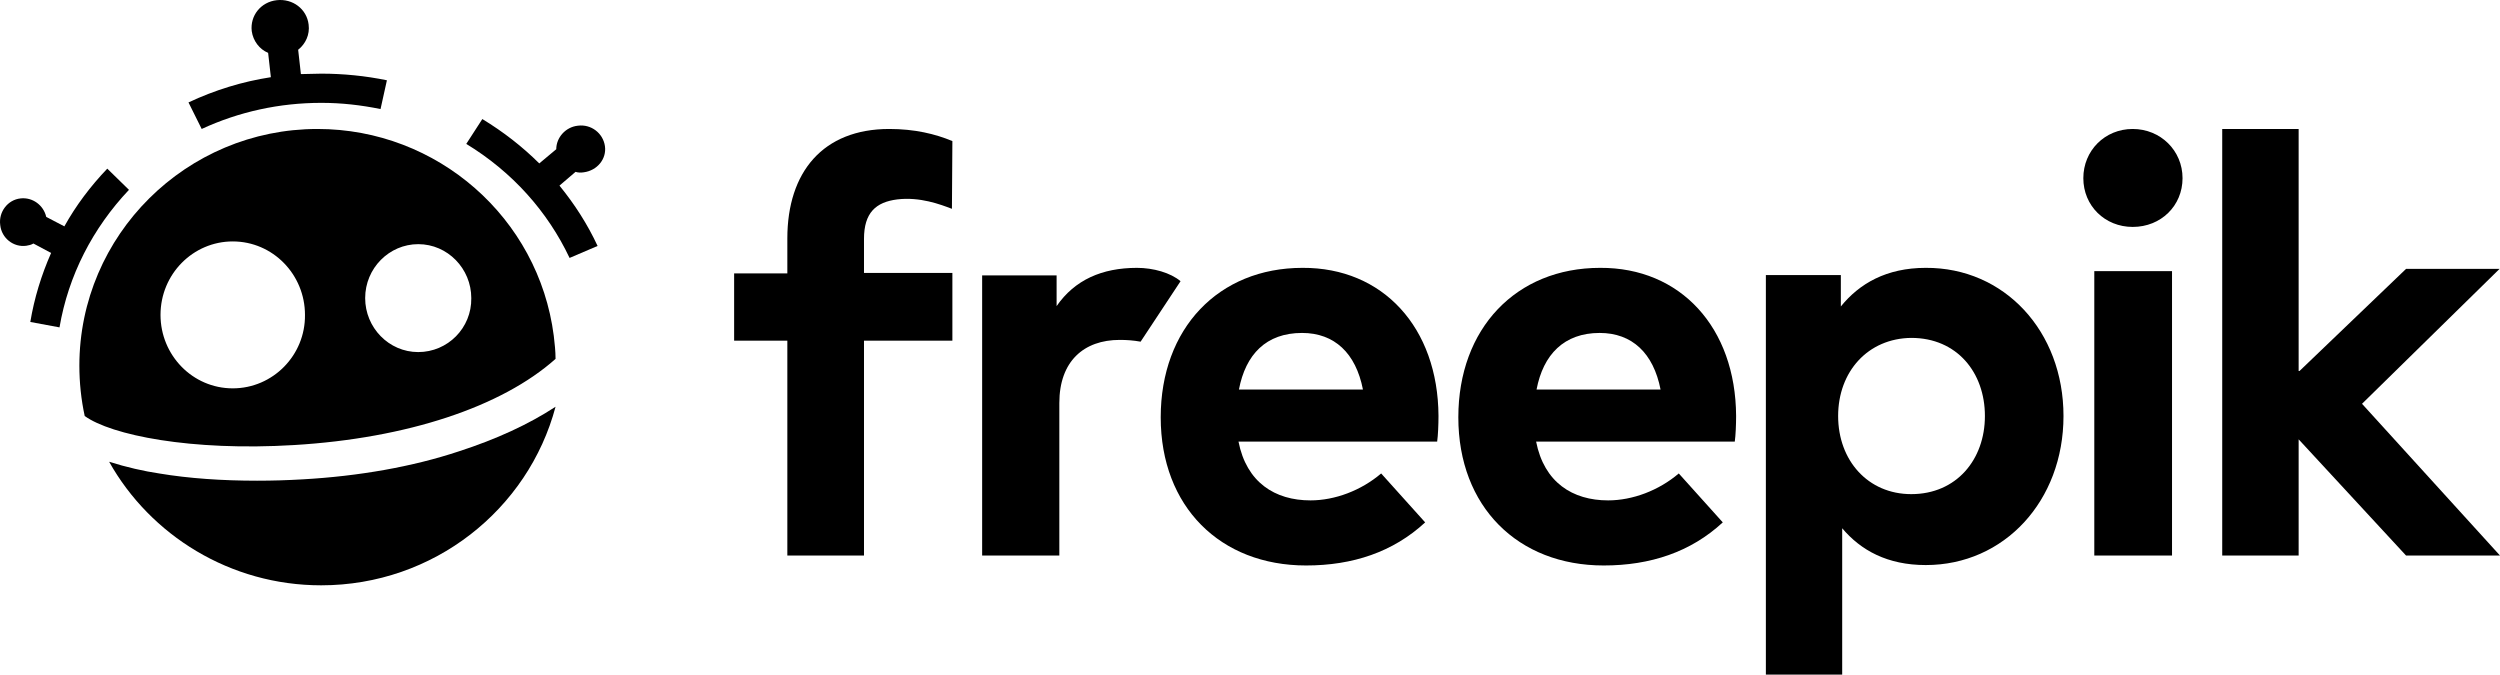
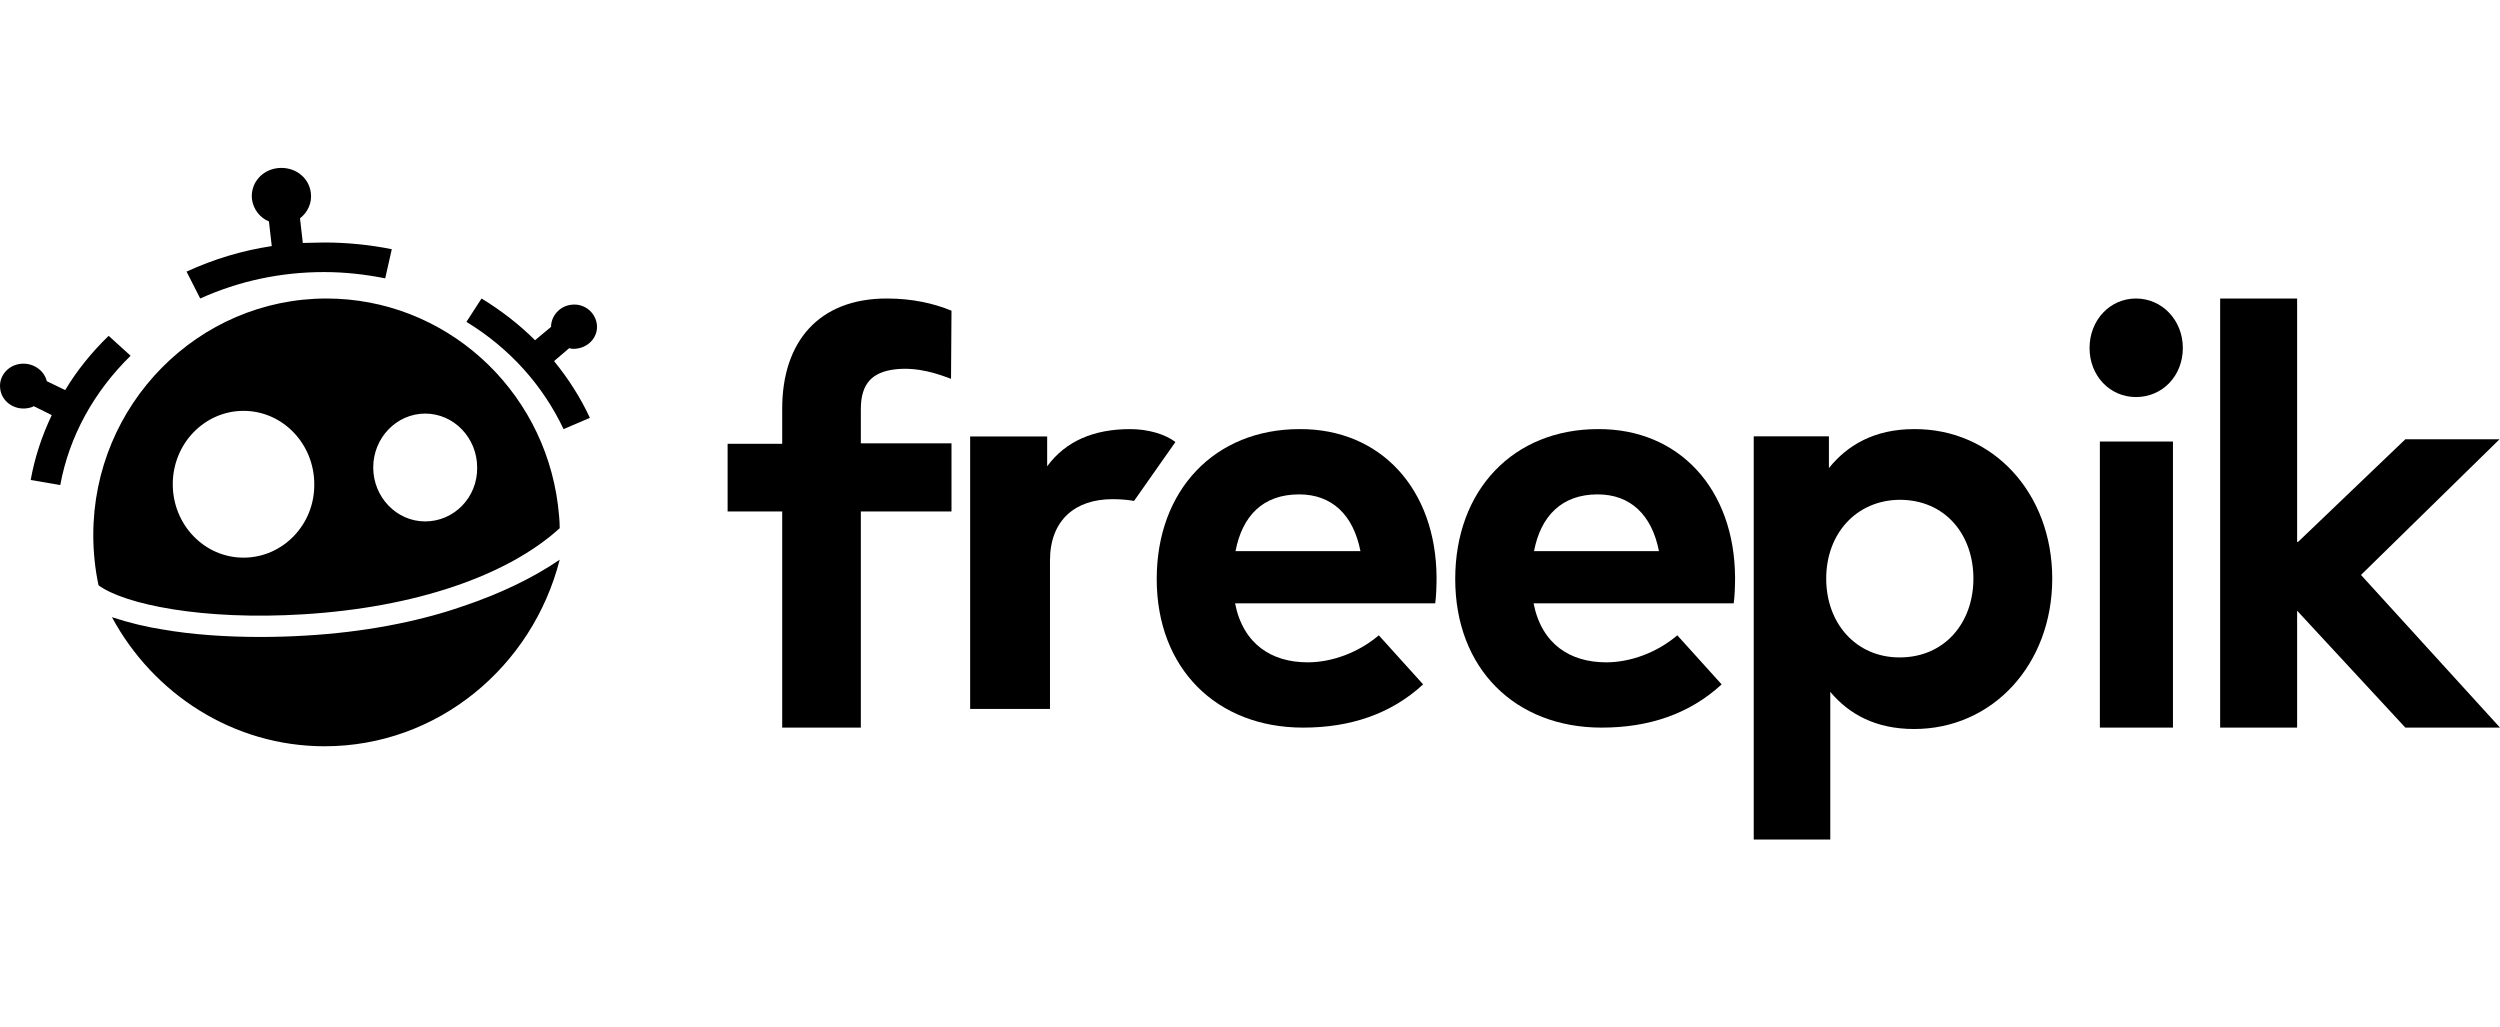
- <svg xmlns="http://www.w3.org/2000/svg" width="252px" height="68px" viewBox="0 0 252 68" version="1.1">
+ <svg xmlns="http://www.w3.org/2000/svg" width="134px" height="55px" viewBox="0 0 134 55" version="1.1">
  <g id="Page-1" stroke="none" stroke-width="1" fill="none" fill-rule="evenodd">
-     <g id="freepik" fill="#000" fill-rule="nonzero">
-       <path d="M10.814,17 C9.119,18.773 7.648,20.727 6.488,22.818 L4.66,21.863 C4.392,20.681 3.277,19.863 2.073,20 C0.78,20.136 -0.157,21.363 0.022,22.681 C0.156,24 1.36,24.954 2.653,24.772 C2.921,24.727 3.144,24.682 3.367,24.545 L5.151,25.5 C4.17,27.727 3.456,30.045 3.055,32.454 L5.998,33 C6.89,27.772 9.343,23 13,19.136 L10.814,17 Z" id="XMLID_3728_" />
-       <path d="M32.394,7.424 C31.706,7.424 31.018,7.469 30.33,7.469 L30.054,5.015 C30.788,4.435 31.247,3.499 31.109,2.473 C30.926,0.911 29.504,-0.159 27.899,0.019 C26.293,0.198 25.192,1.581 25.376,3.142 C25.513,4.123 26.156,4.971 27.027,5.328 L27.303,7.781 C24.413,8.227 21.66,9.075 19,10.324 L20.33,13 C24.091,11.26 28.174,10.368 32.394,10.368 C34.413,10.368 36.385,10.591 38.358,10.993 L39,8.093 C36.843,7.647 34.596,7.424 32.394,7.424 L32.394,7.424 Z" id="XMLID_3727_" />
-       <path d="M58.849,17.367 C60.191,17.188 61.163,16.025 60.977,14.728 C60.792,13.431 59.589,12.492 58.247,12.671 C56.997,12.805 56.071,13.879 56.071,15.041 L54.359,16.472 C52.646,14.773 50.749,13.297 48.62,12 L47,14.505 C51.628,17.323 55.191,21.303 57.413,26 L60.237,24.792 C59.219,22.6 57.923,20.588 56.395,18.709 L58.015,17.323 C58.293,17.412 58.571,17.412 58.849,17.367 L58.849,17.367 Z" id="XMLID_3726_" />
-       <path d="M30.518,48.318 C28.982,48.409 27.446,48.455 25.91,48.455 C22.431,48.455 19.042,48.227 16.06,47.727 C14.524,47.5 12.717,47.091 11,46.545 C15.157,53.954 23.199,59 32.37,59 C43.711,59 53.244,51.363 56,41 C53.289,42.773 50.036,44.273 46.241,45.5 C41.587,47.046 36.166,48 30.518,48.318 Z" id="XMLID_3725_" />
-       <path d="M32,13 C18.787,13 8,23.696 8,36.86 C8,38.552 8.18,40.288 8.539,41.934 C11.191,43.854 19.236,45.499 29.663,44.86 C41.034,44.174 50.562,41.02 56,36.175 C56,35.398 55.91,34.62 55.82,33.843 C54.293,21.959 44.09,13 32,13 Z M23.461,39.146 C19.416,39.146 16.18,35.809 16.18,31.741 C16.18,27.628 19.461,24.336 23.461,24.336 C27.506,24.336 30.742,27.673 30.742,31.741 C30.787,35.809 27.506,39.146 23.461,39.146 Z M42.158,35.489 C39.191,35.489 36.809,33.021 36.809,30.05 C36.809,27.033 39.236,24.611 42.158,24.611 C45.124,24.611 47.506,27.079 47.506,30.05 C47.551,33.067 45.124,35.489 42.158,35.489 Z" id="XMLID_3702_" />
-       <path d="M95.955,21.049 C94.773,20.597 92.727,19.828 90.455,20.099 C88.273,20.371 87.091,21.456 87.091,24.078 L87.091,27.514 L96,27.514 L96,34.342 L87.091,34.342 L87.091,56 L79.364,56 L79.364,34.342 L74,34.342 L74,27.56 L79.364,27.56 L79.364,24.033 C79.364,17.341 82.955,13 89.636,13 C92.182,13 94.273,13.497 96,14.221 L95.955,21.049 Z" id="XMLID_3699_" />
-       <path d="M114.973,34.441 C114.241,34.307 113.554,34.262 112.868,34.262 C109.252,34.262 106.781,36.413 106.781,40.626 L106.781,56 L99,56 L99,27.762 L106.506,27.762 L106.506,30.855 C108.337,28.21 111.083,27 114.607,27 C116.254,27 117.993,27.493 119,28.345 L114.973,34.441 Z" id="XMLID_3697_" />
-       <path d="M145,41.932 C145,42.792 144.955,43.878 144.866,44.511 L124.84,44.511 C125.647,48.629 128.514,50.439 132.098,50.439 C134.562,50.439 137.205,49.443 139.221,47.724 L143.656,52.656 C140.431,55.643 136.354,57 131.65,57 C123.004,57 117,51.072 117,42.068 C117,33.109 122.824,27 131.291,27 C139.4,26.955 144.955,33.018 145,41.932 Z M124.885,39.262 L137.384,39.262 C136.667,35.597 134.517,33.561 131.246,33.561 C127.618,33.561 125.557,35.733 124.885,39.262 Z" id="XMLID_3694_" />
-       <path d="M175,41.932 C175,42.792 174.955,43.878 174.866,44.511 L154.84,44.511 C155.647,48.629 158.514,50.439 162.098,50.439 C164.562,50.439 167.205,49.443 169.221,47.724 L173.656,52.656 C170.431,55.643 166.354,57 161.65,57 C153.004,57 147,51.072 147,42.068 C147,33.109 152.824,27 161.291,27 C169.4,26.955 174.955,33.018 175,41.932 L175,41.932 Z M154.885,39.262 L167.384,39.262 C166.667,35.597 164.517,33.561 161.246,33.561 C157.662,33.561 155.557,35.733 154.885,39.262 L154.885,39.262 Z" id="XMLID_3682_" />
-       <path d="M208,41.934 C208,50.487 202.036,56.958 194.115,56.958 C190.246,56.958 187.56,55.465 185.693,53.248 L185.693,68 L178,68 L178,27.725 L185.557,27.725 L185.557,30.892 C187.423,28.584 190.155,27 194.115,27 C202.036,26.956 208,33.382 208,41.934 Z M185.284,41.934 C185.284,46.414 188.288,49.808 192.658,49.808 C197.211,49.808 200.079,46.324 200.079,41.934 C200.079,37.545 197.257,34.06 192.658,34.06 C188.288,34.106 185.284,37.454 185.284,41.934 Z" id="XMLID_3679_" />
-       <path d="M220,17.96 C220,20.735 217.834,22.874 214.977,22.874 C212.166,22.874 210,20.736 210,17.96 C210,15.184 212.166,13 214.977,13 C217.788,13 220,15.184 220,17.96 Z M218.94,56 L211.105,56 L211.105,27.333 L218.94,27.333 L218.94,56 Z" id="XMLID_3648_" />
-       <polygon id="XMLID_3583_" points="231.793 37.394 242.531 27.103 251.955 27.103 238.091 40.702 252 56 242.531 56 231.703 44.285 231.703 56 224 56 224 13 231.703 13 231.703 37.394" />
+     <g id="Group">
+       <g id="freepik" transform="translate(0, 9)" fill="#000000" fill-rule="nonzero">
+         <path d="M5.823,9 C4.91,9.886 4.118,10.864 3.494,11.909 L2.509,11.432 C2.365,10.841 1.765,10.432 1.116,10.5 C0.42,10.568 -0.084,11.182 0.012,11.841 C0.084,12.5 0.732,12.977 1.429,12.886 C1.573,12.863 1.693,12.841 1.813,12.772 L2.774,13.25 C2.245,14.364 1.861,15.522 1.645,16.727 L3.23,17 C3.71,14.386 5.031,12 7,10.068 L5.823,9 Z" id="XMLID_3728_" />
+         <path d="M17.367,3.998 C16.988,3.998 16.61,4.022 16.231,4.022 L16.08,2.701 C16.484,2.388 16.736,1.884 16.66,1.331 C16.559,0.491 15.777,-0.086 14.894,0.01 C14.011,0.107 13.406,0.851 13.507,1.692 C13.582,2.22 13.936,2.677 14.415,2.869 L14.566,4.19 C12.977,4.43 11.463,4.886 10,5.559 L10.732,7 C12.8,6.063 15.046,5.583 17.367,5.583 C18.477,5.583 19.562,5.703 20.647,5.919 L21,4.358 C19.814,4.117 18.578,3.998 17.367,3.998 L17.367,3.998 Z" id="XMLID_3727_" />
+         <path d="M30.924,9.684 C31.595,9.594 32.081,9.013 31.989,8.364 C31.896,7.716 31.294,7.246 30.623,7.335 C29.999,7.402 29.536,7.939 29.536,8.521 L28.679,9.236 C27.823,8.386 26.874,7.648 25.81,7 L25,8.252 C27.314,9.661 29.096,11.652 30.207,14 L31.618,13.396 C31.109,12.3 30.461,11.294 29.698,10.355 L30.508,9.662 C30.647,9.706 30.786,9.706 30.924,9.684 L30.924,9.684 Z" id="XMLID_3726_" />
+         <path d="M16.41,25.066 C15.591,25.116 14.771,25.141 13.952,25.141 C12.097,25.141 10.289,25.015 8.699,24.737 C7.88,24.611 6.916,24.384 6,24.081 C8.217,28.197 12.506,31 17.398,31 C23.446,31 28.53,26.757 30,21 C28.554,21.985 26.819,22.818 24.795,23.5 C22.313,24.359 19.422,24.889 16.41,25.066 Z" id="XMLID_3725_" />
+         <path d="M17.5,7 C10.618,7 5,12.682 5,19.676 C5,20.574 5.094,21.497 5.281,22.371 C6.662,23.391 10.852,24.265 16.283,23.925 C22.205,23.561 27.168,21.886 30,19.312 C30,18.899 29.953,18.486 29.906,18.073 C29.111,11.76 23.797,7 17.5,7 Z M13.053,20.89 C10.946,20.89 9.26,19.118 9.26,16.956 C9.26,14.771 10.969,13.022 13.053,13.022 C15.159,13.022 16.845,14.795 16.845,16.956 C16.868,19.118 15.159,20.89 13.053,20.89 Z M22.79,18.948 C21.245,18.948 20.005,17.636 20.005,16.058 C20.005,14.455 21.269,13.168 22.79,13.168 C24.335,13.168 25.576,14.479 25.576,16.058 C25.6,17.661 24.335,18.948 22.79,18.948 Z" id="XMLID_3702_" />
+         <path d="M50.975,11.305 C50.331,11.063 49.215,10.652 47.975,10.797 C46.785,10.942 46.141,11.523 46.141,12.926 L46.141,14.764 L51,14.764 L51,18.415 L46.141,18.415 L46.141,30 L41.926,30 L41.926,18.415 L39,18.415 L39,14.788 L41.926,14.788 L41.926,12.901 C41.926,9.322 43.884,7 47.529,7 C48.917,7 50.058,7.266 51,7.653 L50.975,11.305 Z" id="XMLID_3699_" />
+         <path d="M60.785,17.849 C60.382,17.779 60.005,17.756 59.627,17.756 C57.639,17.756 56.279,18.869 56.279,21.048 L56.279,29 L52,29 L52,14.394 L56.128,14.394 L56.128,15.994 C57.135,14.626 58.645,14 60.584,14 C61.49,14 62.446,14.255 63,14.695 L60.785,17.849 Z" id="XMLID_3697_" />
+         <path d="M77,21.964 C77,22.422 76.976,23.001 76.928,23.339 L66.2,23.339 C66.632,25.535 68.168,26.501 70.088,26.501 C71.408,26.501 72.824,25.97 73.904,25.053 L76.28,27.683 C74.552,29.276 72.368,30 69.848,30 C65.216,30 62,26.839 62,22.036 C62,17.258 65.12,14 69.656,14 C74,13.976 76.976,17.21 77,21.964 Z M66.224,20.54 L72.92,20.54 C72.536,18.585 71.384,17.499 69.632,17.499 C67.688,17.499 66.584,18.658 66.224,20.54 Z" id="XMLID_3694_" />
+         <path d="M93,21.964 C93,22.422 92.976,23.001 92.928,23.339 L82.2,23.339 C82.632,25.535 84.168,26.501 86.088,26.501 C87.408,26.501 88.824,25.97 89.904,25.053 L92.28,27.683 C90.552,29.276 88.368,30 85.848,30 C81.216,30 78,26.839 78,22.036 C78,17.258 81.12,14 85.656,14 C90,13.976 92.976,17.21 93,21.964 L93,21.964 Z M82.224,20.54 L88.92,20.54 C88.536,18.585 87.384,17.499 85.632,17.499 C83.712,17.499 82.584,18.658 82.224,20.54 L82.224,20.54 Z" id="XMLID_3682_" />
+         <path d="M110,22.014 C110,26.603 106.819,30.075 102.595,30.075 C100.531,30.075 99.099,29.274 98.103,28.084 L98.103,36 L94,36 L94,14.389 L98.03,14.389 L98.03,16.089 C99.026,14.85 100.482,14 102.595,14 C106.819,13.976 110,17.424 110,22.014 Z M97.885,22.014 C97.885,24.417 99.487,26.238 101.818,26.238 C104.246,26.238 105.775,24.369 105.775,22.014 C105.775,19.658 104.27,17.789 101.818,17.789 C99.487,17.813 97.885,19.61 97.885,22.014 Z" id="XMLID_3679_" />
+         <path d="M117,9.653 C117,11.138 115.917,12.282 114.488,12.282 C113.083,12.282 112,11.138 112,9.653 C112,8.168 113.083,7 114.488,7 C115.894,7 117,8.168 117,9.653 Z M116.47,30 L112.553,30 L112.553,14.667 L116.47,14.667 L116.47,30 Z" id="XMLID_3648_" />
+         <polygon id="XMLID_3583_" points="123.175 20.048 128.927 14.544 133.976 14.544 126.549 21.817 134 30 128.927 30 123.126 23.734 123.126 30 119 30 119 7 123.126 7 123.126 20.048" />
+       </g>
+       <rect id="Rectangle" fill="#D8D8D8" opacity="0" x="43" y="0" width="50" height="55" />
    </g>
  </g>
</svg>
